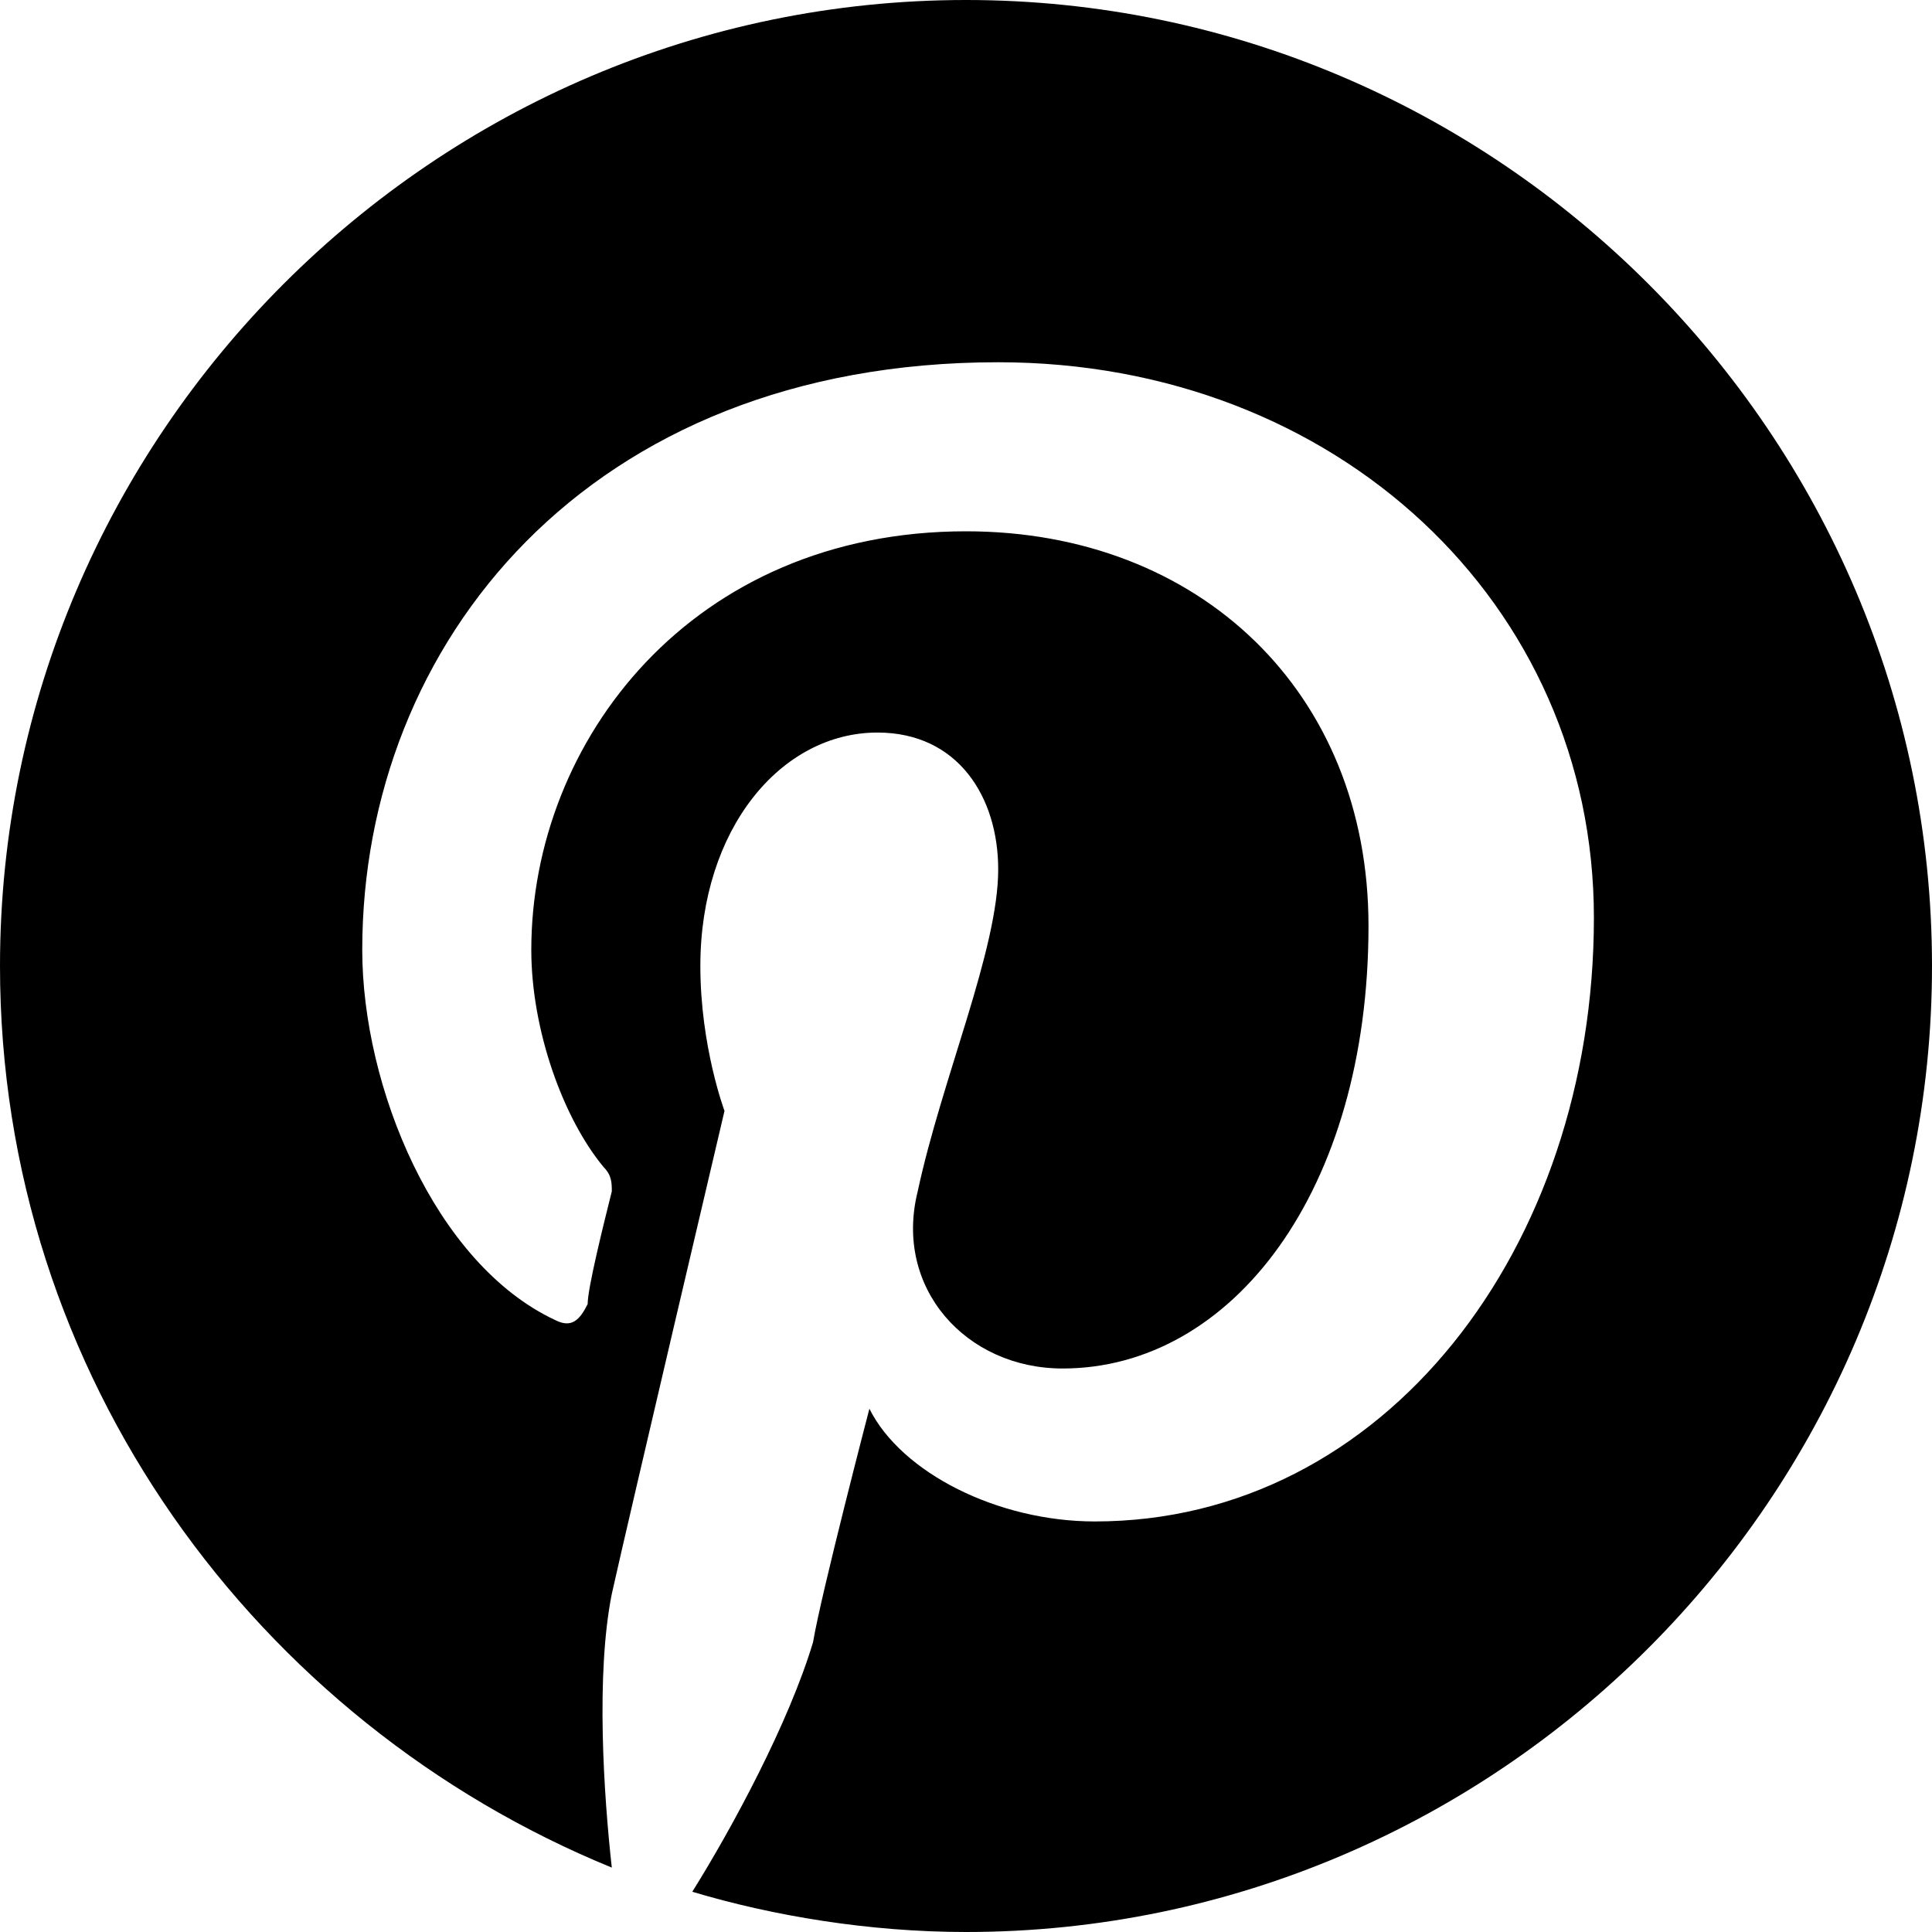
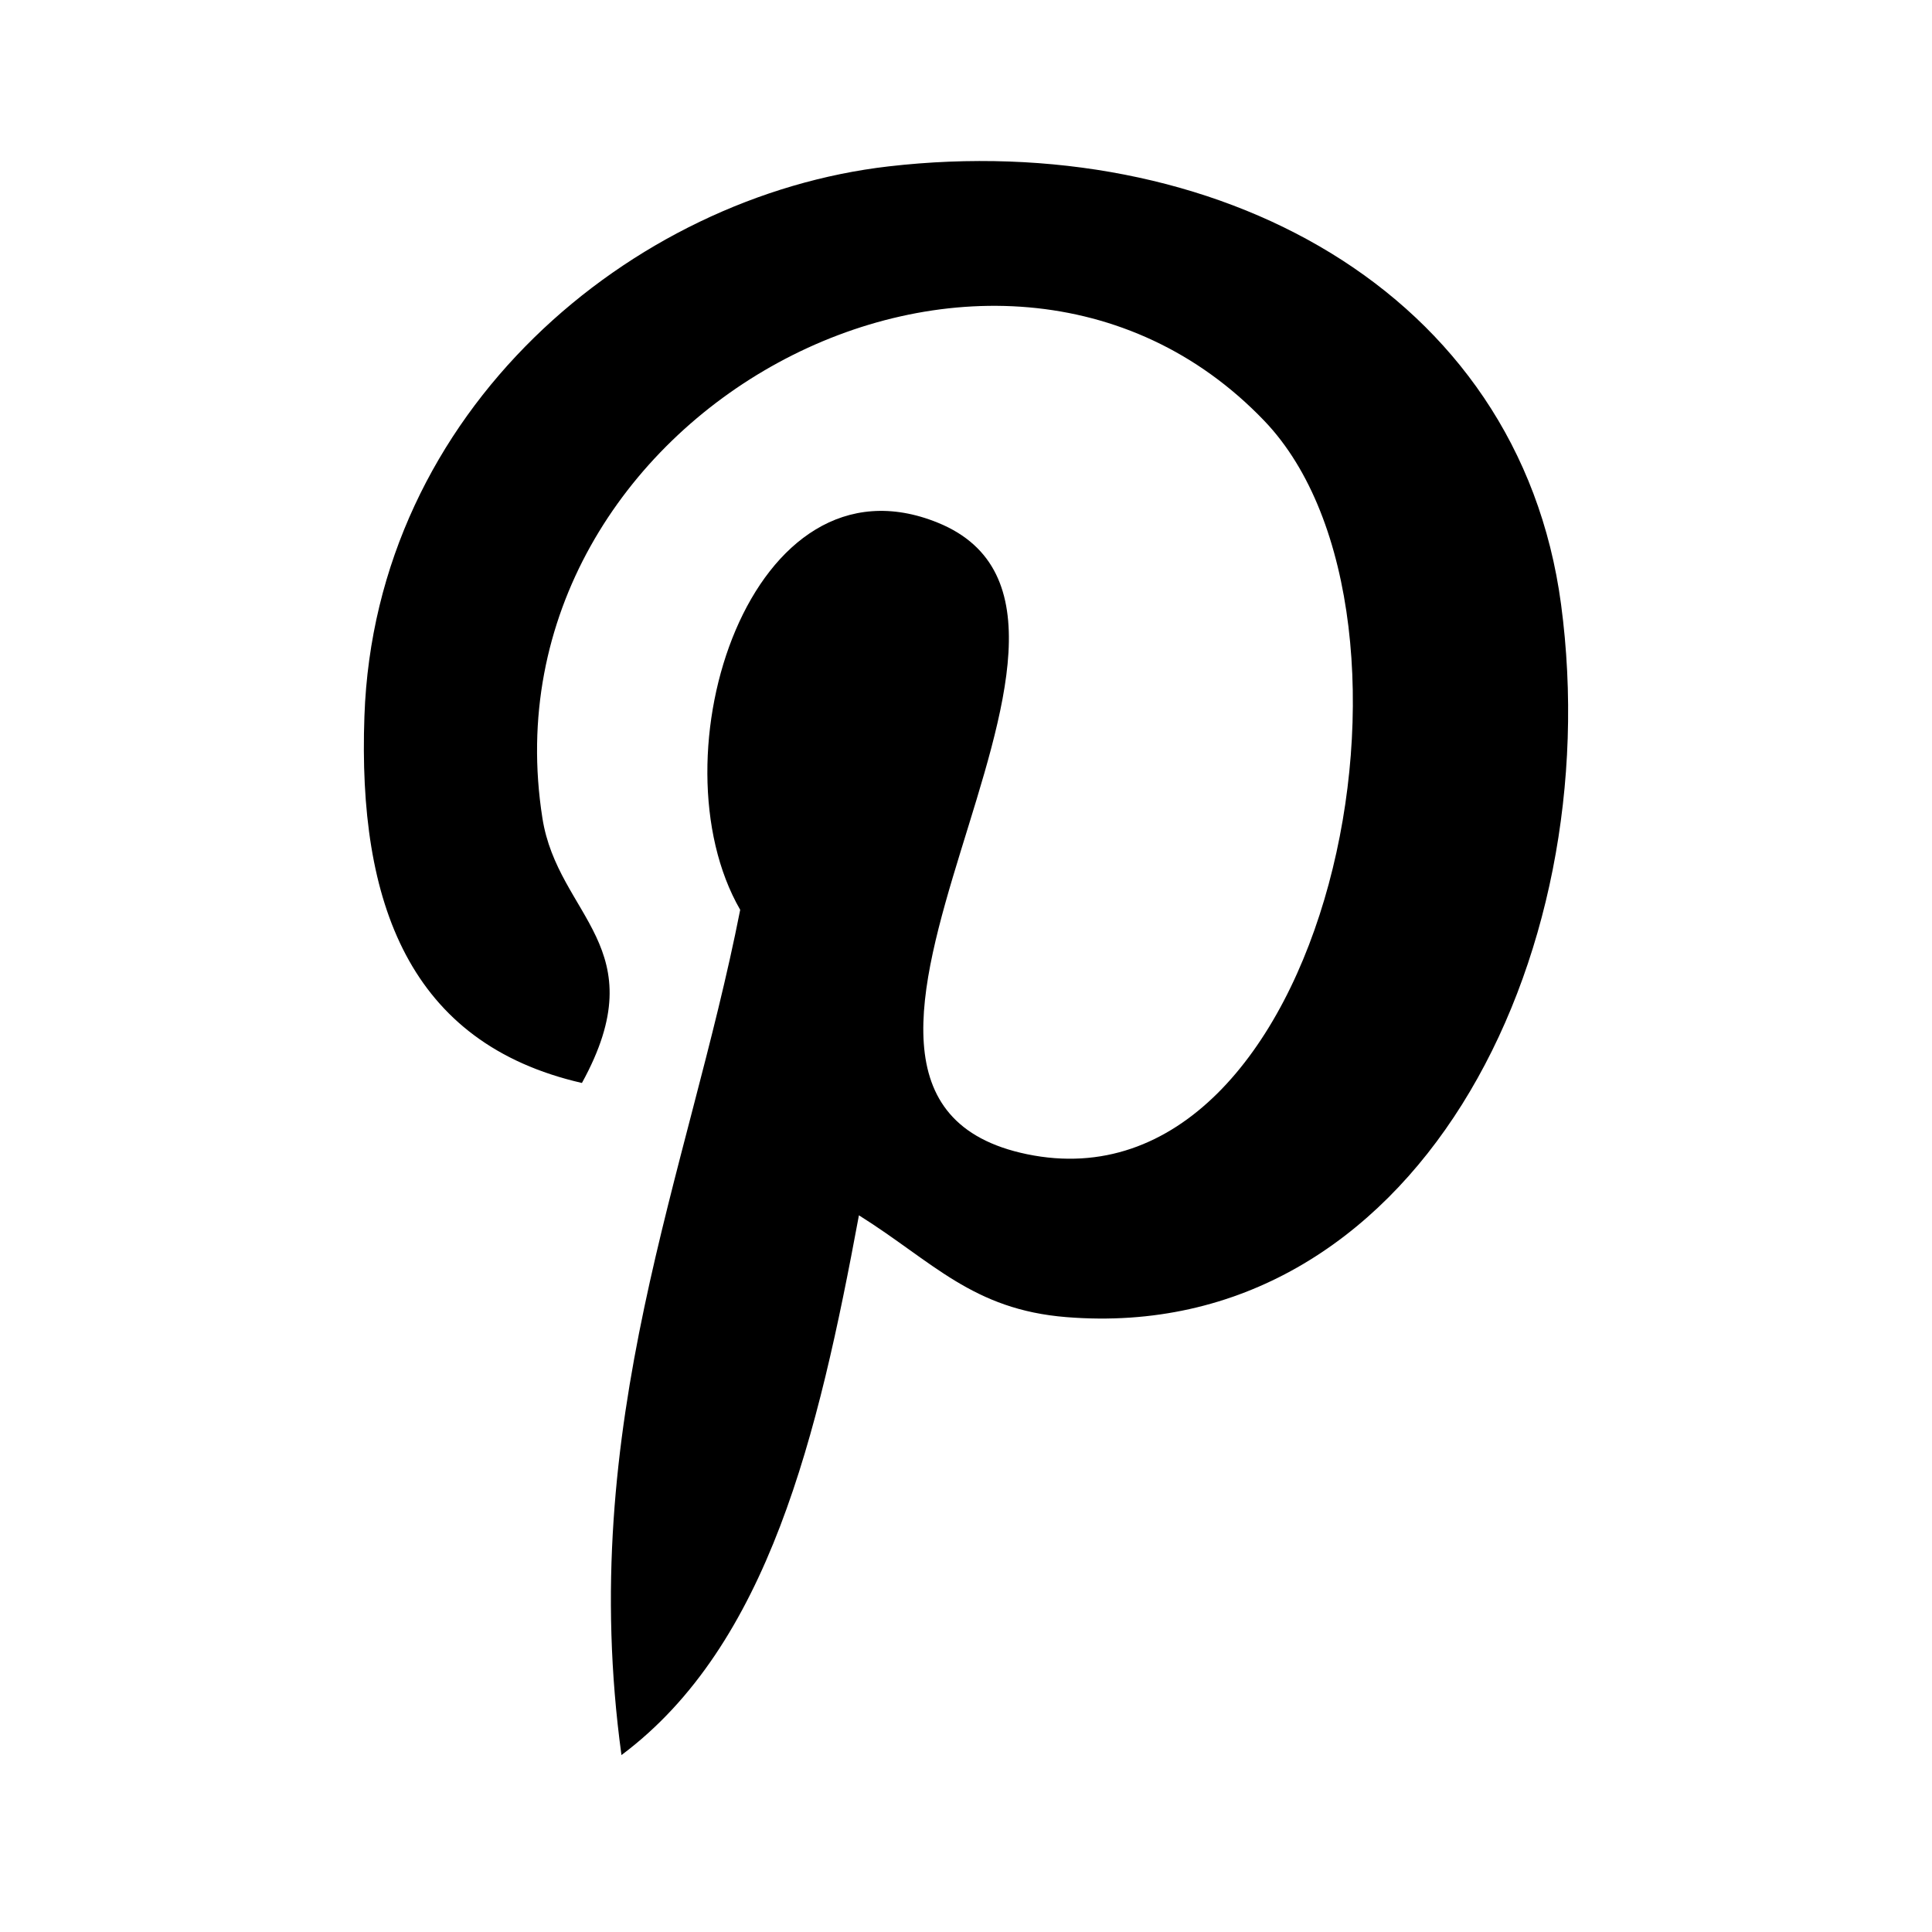
- <svg xmlns="http://www.w3.org/2000/svg" width="24" height="24" viewBox="0 0 24 24">
-   <g fill="#000000">
-     <path fill="#000000" d="M12,0C5.4,0,0,5.4,0,12c0,5.1,3.2,9.4,7.6,11.2c-0.1-0.9-0.2-2.4,0-3.4c0.2-0.9,1.4-6,1.4-6S8.7,13,8.7,12 c0-1.7,1-2.9,2.2-2.9c1,0,1.5,0.8,1.5,1.7c0,1-0.7,2.6-1,4c-0.3,1.2,0.6,2.2,1.8,2.2c2.1,0,3.8-2.2,3.8-5.5c0-2.9-2.1-4.9-5-4.9 c-3.4,0-5.4,2.6-5.4,5.2c0,1,0.4,2.1,0.9,2.7c0.1,0.1,0.1,0.2,0.1,0.3c-0.1,0.4-0.3,1.2-0.3,1.4c-0.1,0.2-0.2,0.3-0.4,0.2 c-1.5-0.7-2.4-2.9-2.4-4.6c0-3.8,2.8-7.3,7.9-7.3c4.2,0,7.4,3,7.4,6.9c0,4.1-2.6,7.5-6.2,7.5c-1.2,0-2.4-0.6-2.8-1.4 c0,0-0.6,2.3-0.7,2.9c-0.3,1-1,2.3-1.5,3.1C9.6,23.8,10.8,24,12,24c6.6,0,12-5.4,12-12C24,5.4,18.6,0,12,0z" />
-   </g>
+ <svg xmlns="http://www.w3.org/2000/svg" width="32" height="32" viewBox="-4.5 -2 24 24">
+   <path fill="currentColor" d="M6.17 13.097c-.506 2.726-1.122 5.34-2.95 6.705c-.563-4.12.829-7.215 1.475-10.5c-1.102-1.91.133-5.755 2.457-4.808c2.86 1.166-2.477 7.102 1.106 7.844c3.741.774 5.269-6.683 2.949-9.109C7.855-.272 1.45 3.15 2.238 8.163c.192 1.226 1.421 1.598.491 3.29C.584 10.962-.056 9.22.027 6.897C.159 3.097 3.344.435 6.538.067c4.04-.466 7.831 1.527 8.354 5.44c.59 4.416-1.823 9.2-6.142 8.855c-1.171-.093-1.663-.69-2.58-1.265z" />
</svg>
